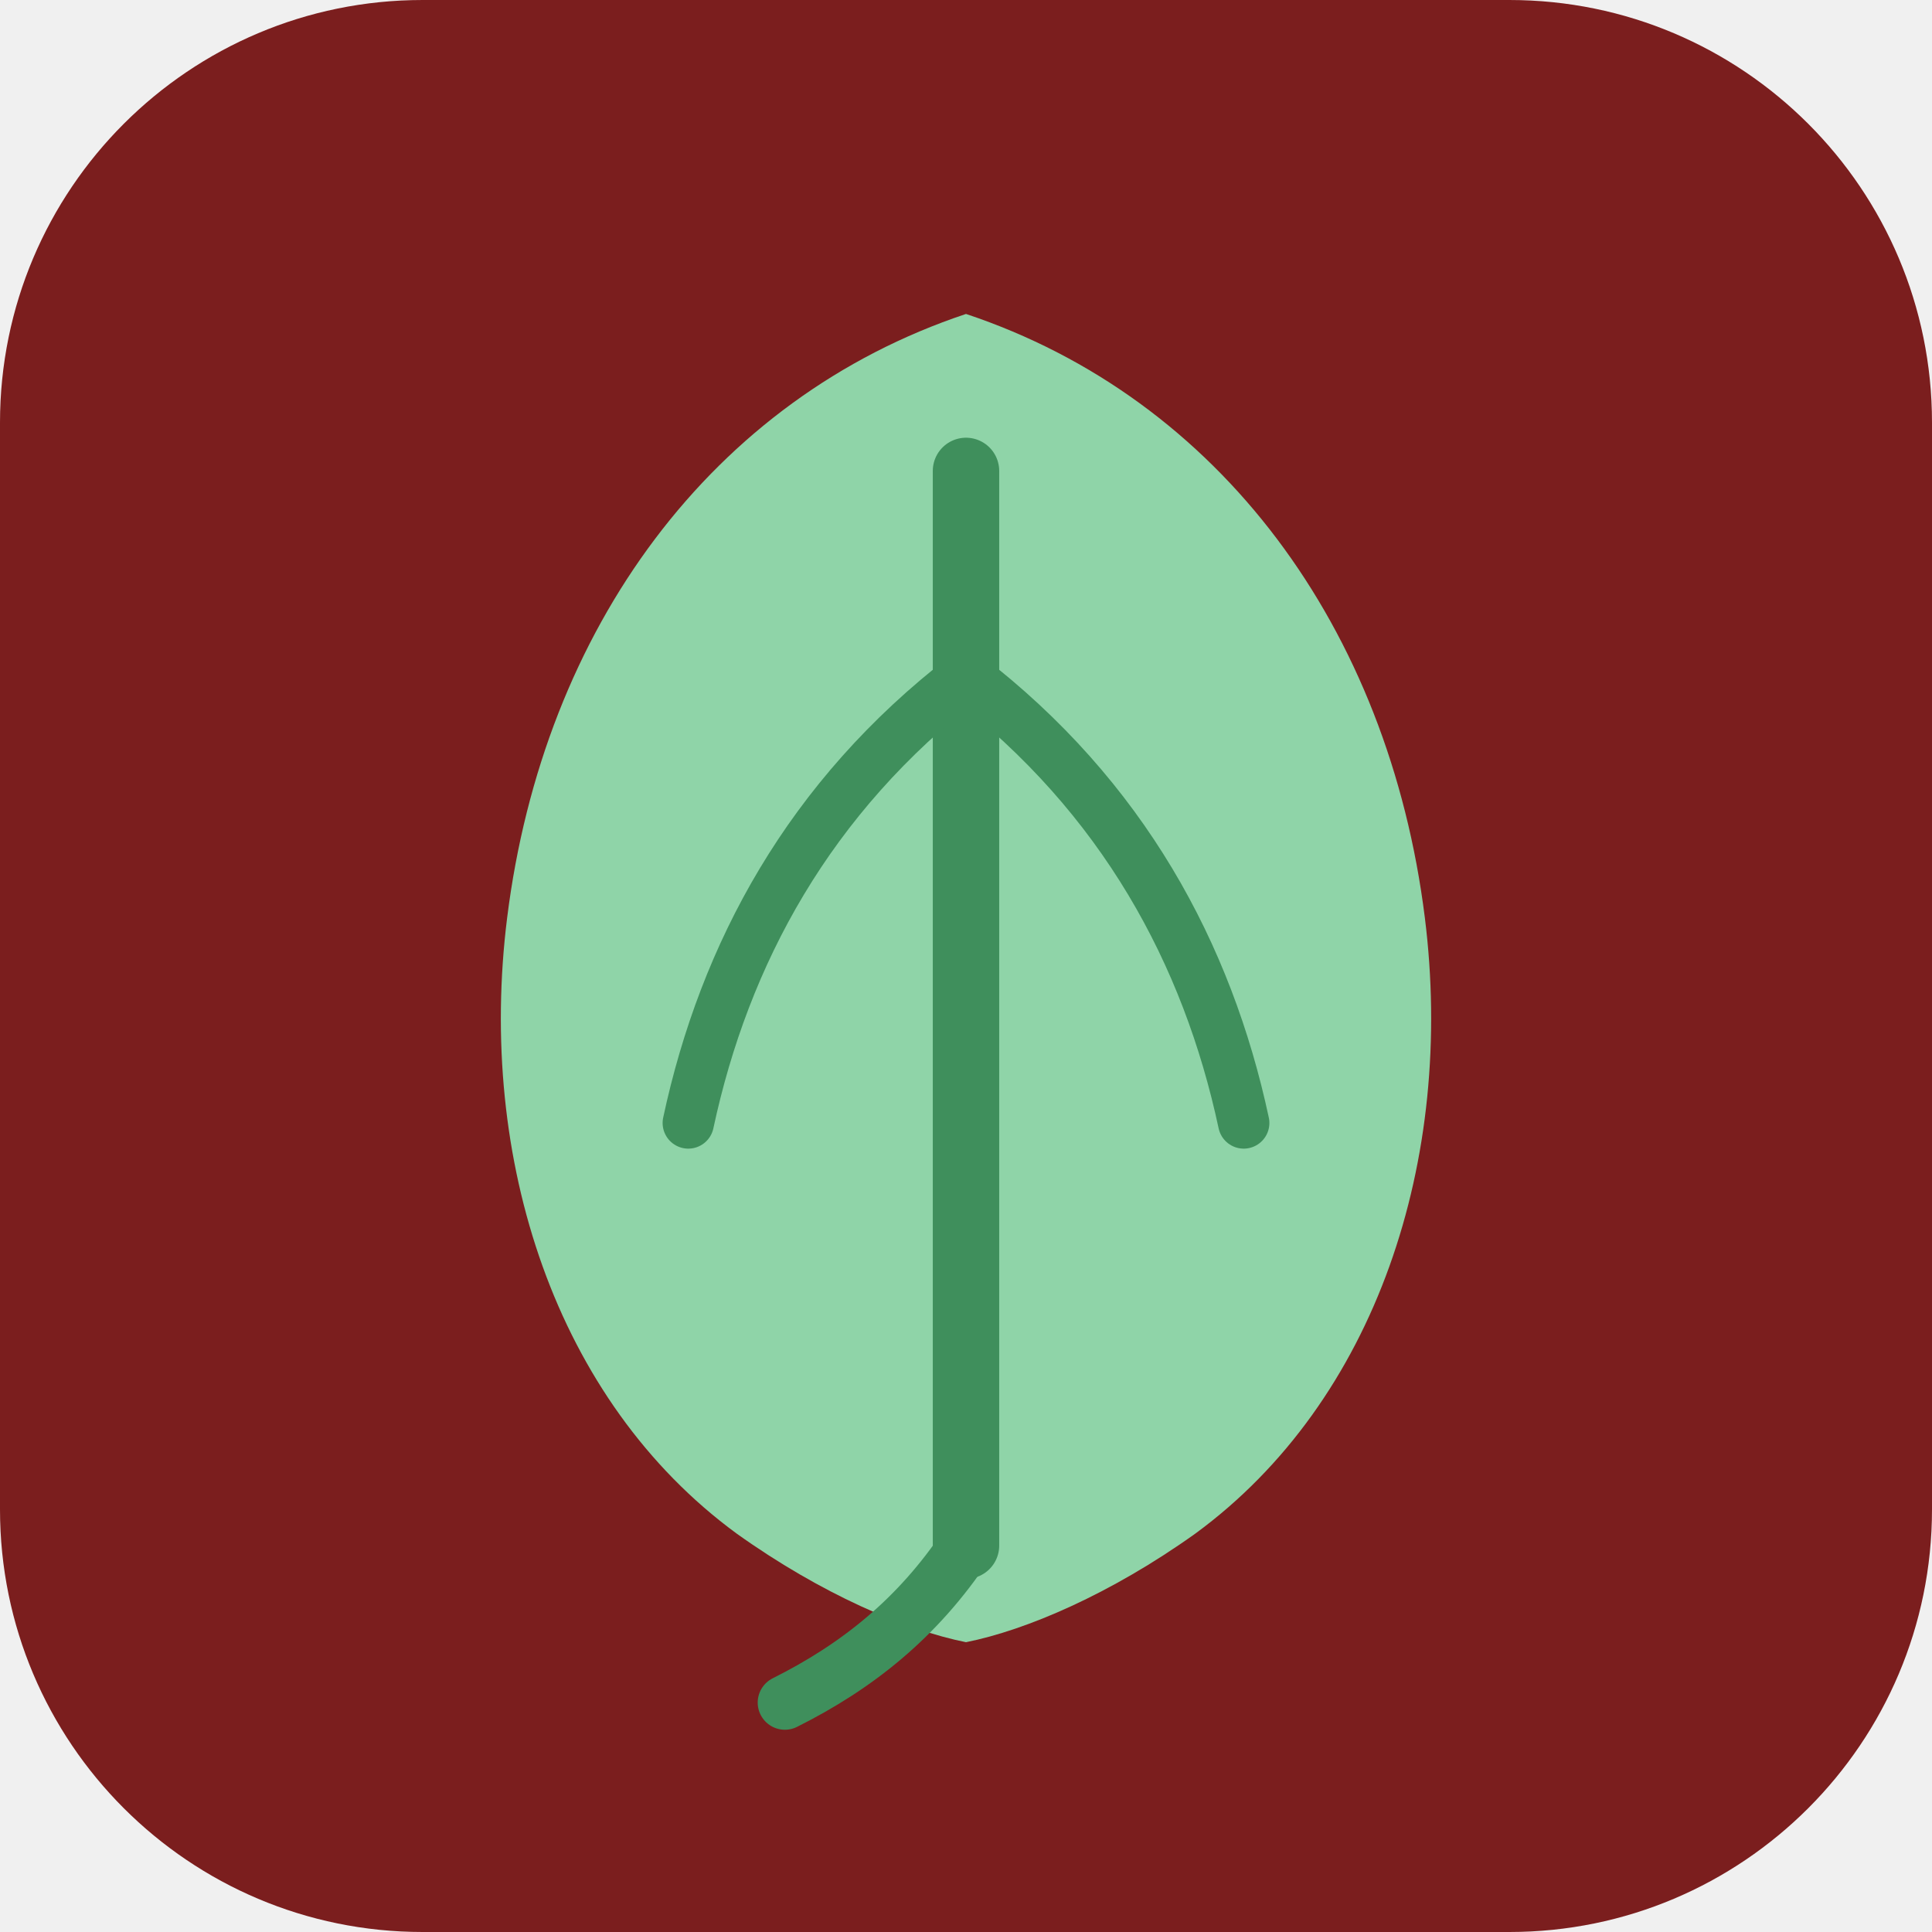
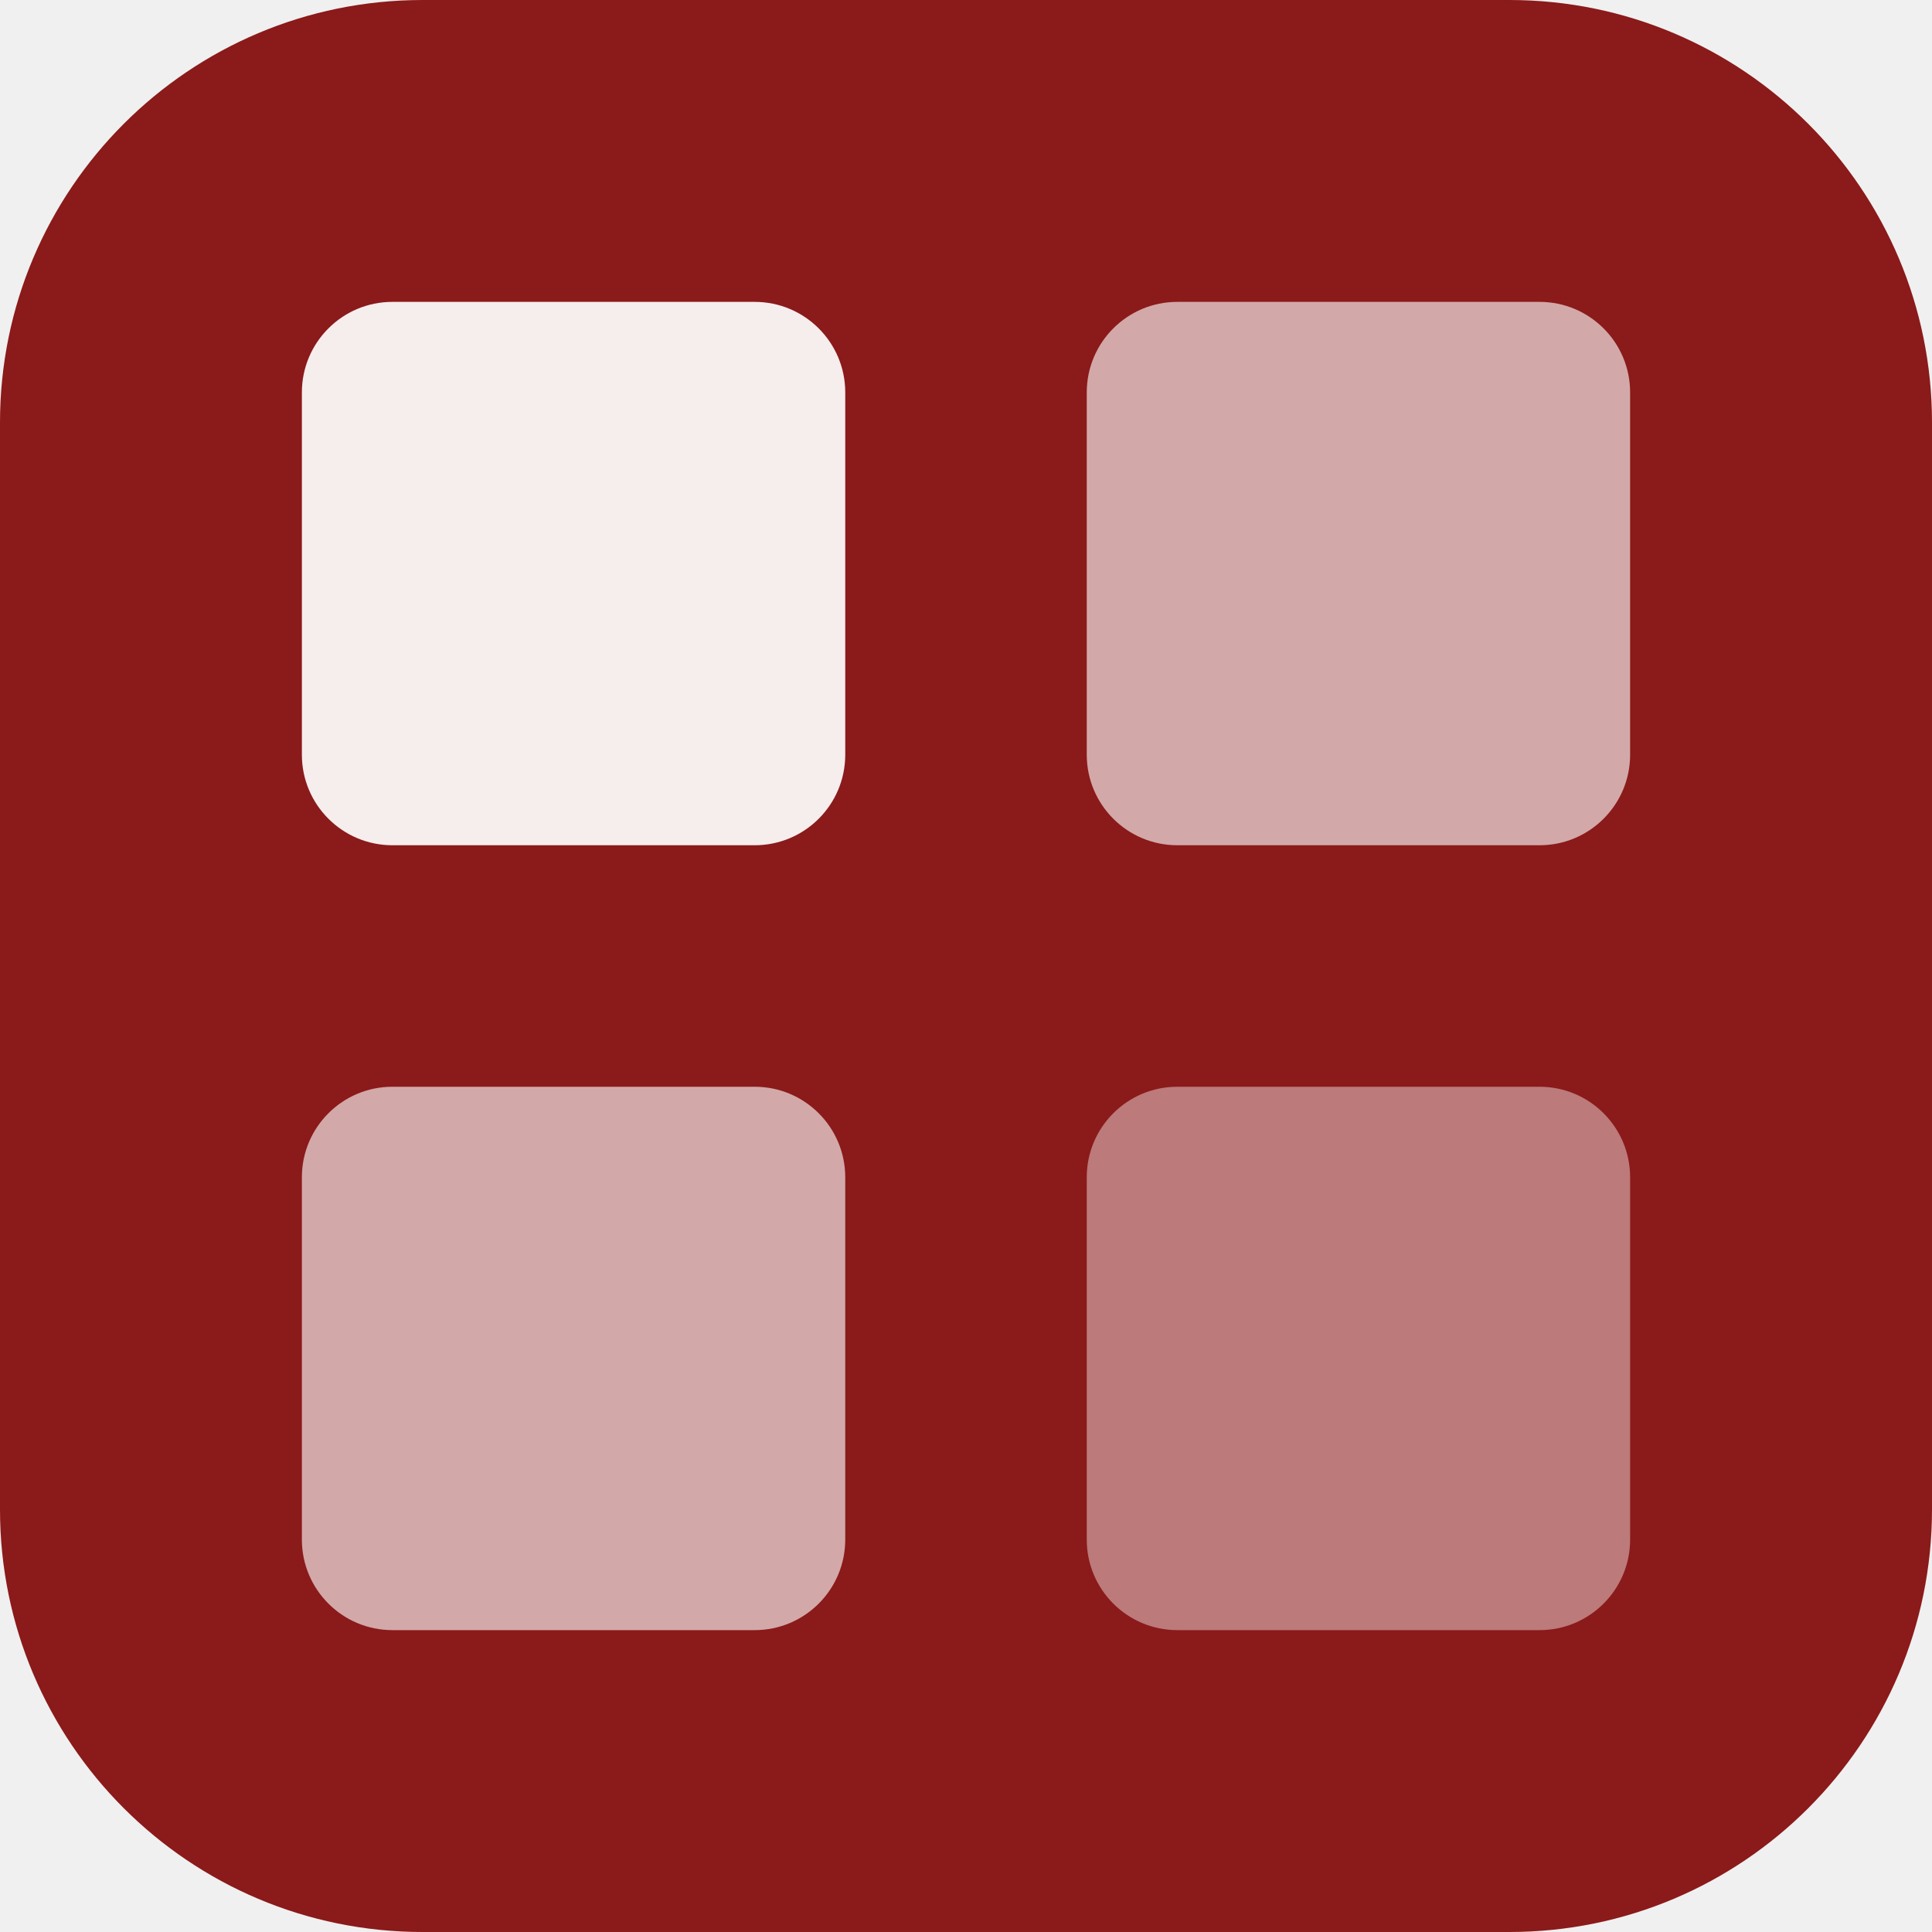
<svg xmlns="http://www.w3.org/2000/svg" viewBox="0 0 32 32" fill="none">
-   <rect width="32" height="32" rx="7" fill="#7B1E1E" />
-   <path d="M16 5.2C11.8 6.6 9 10.4 8.4 15.2C7.9 19.2 9.2 23.2 12.2 25.4C13.6 26.4 15 27 16 27.2C17 27 18.4 26.4 19.8 25.4C22.8 23.2 24.1 19.2 23.6 15.2C23 10.4 20.2 6.6 16 5.2Z" fill="#8FD4A8" />
-   <path d="M16 7.8V25.6" stroke="#3F8F5C" stroke-width="1.1" stroke-linecap="round" />
-   <path d="M16 11.2C13.4 13.2 12 15.8 11.4 18.6" stroke="#3F8F5C" stroke-width="0.85" stroke-linecap="round" fill="none" />
-   <path d="M16 11.2C18.6 13.2 20 15.8 20.6 18.6" stroke="#3F8F5C" stroke-width="0.85" stroke-linecap="round" fill="none" />
-   <path d="M16 25.6C15.2 26.8 14.2 27.6 13 28.2" stroke="#3F8F5C" stroke-width="0.9" stroke-linecap="round" fill="none" />
+   <rect width="32" height="32" rx="7" fill="#8B1A1A" />
+   <rect x="5" y="5" width="9" height="9" rx="1.5" fill="white" opacity="0.92" />
+   <rect x="18" y="5" width="9" height="9" rx="1.5" fill="white" opacity="0.62" />
+   <rect x="5" y="18" width="9" height="9" rx="1.5" fill="white" opacity="0.62" />
+   <rect x="18" y="18" width="9" height="9" rx="1.5" fill="white" opacity="0.42" />
</svg>
